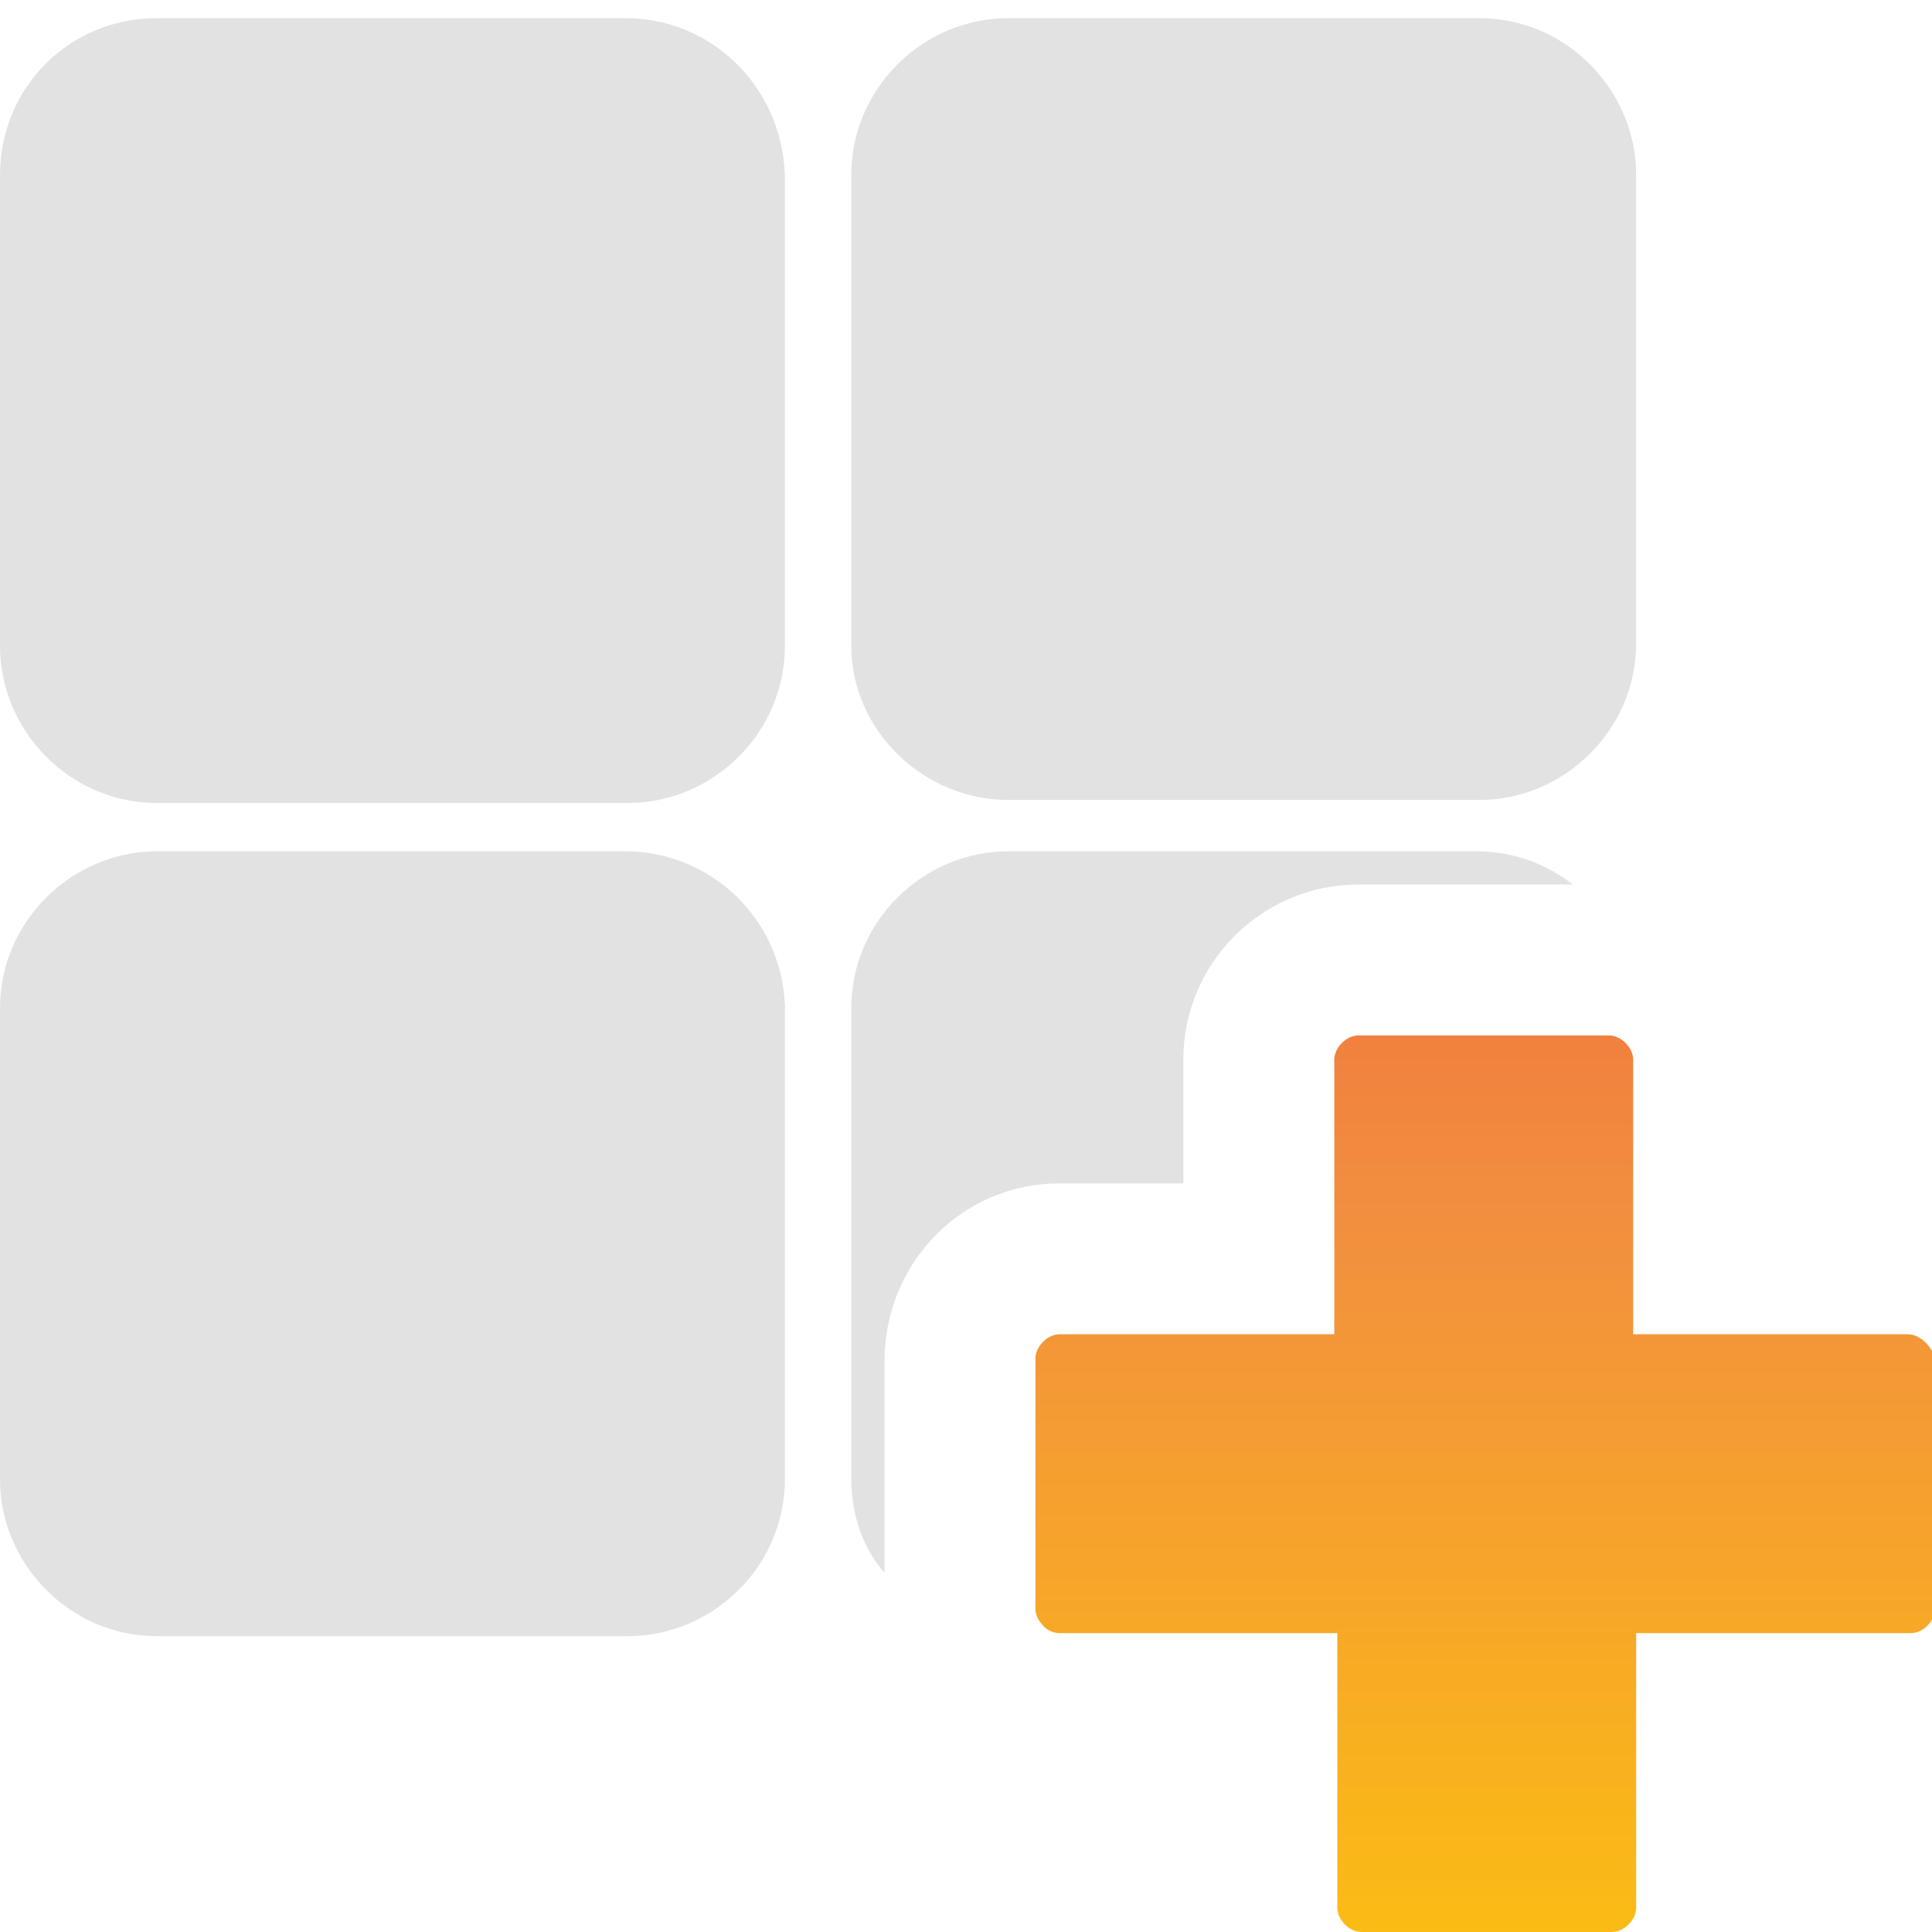
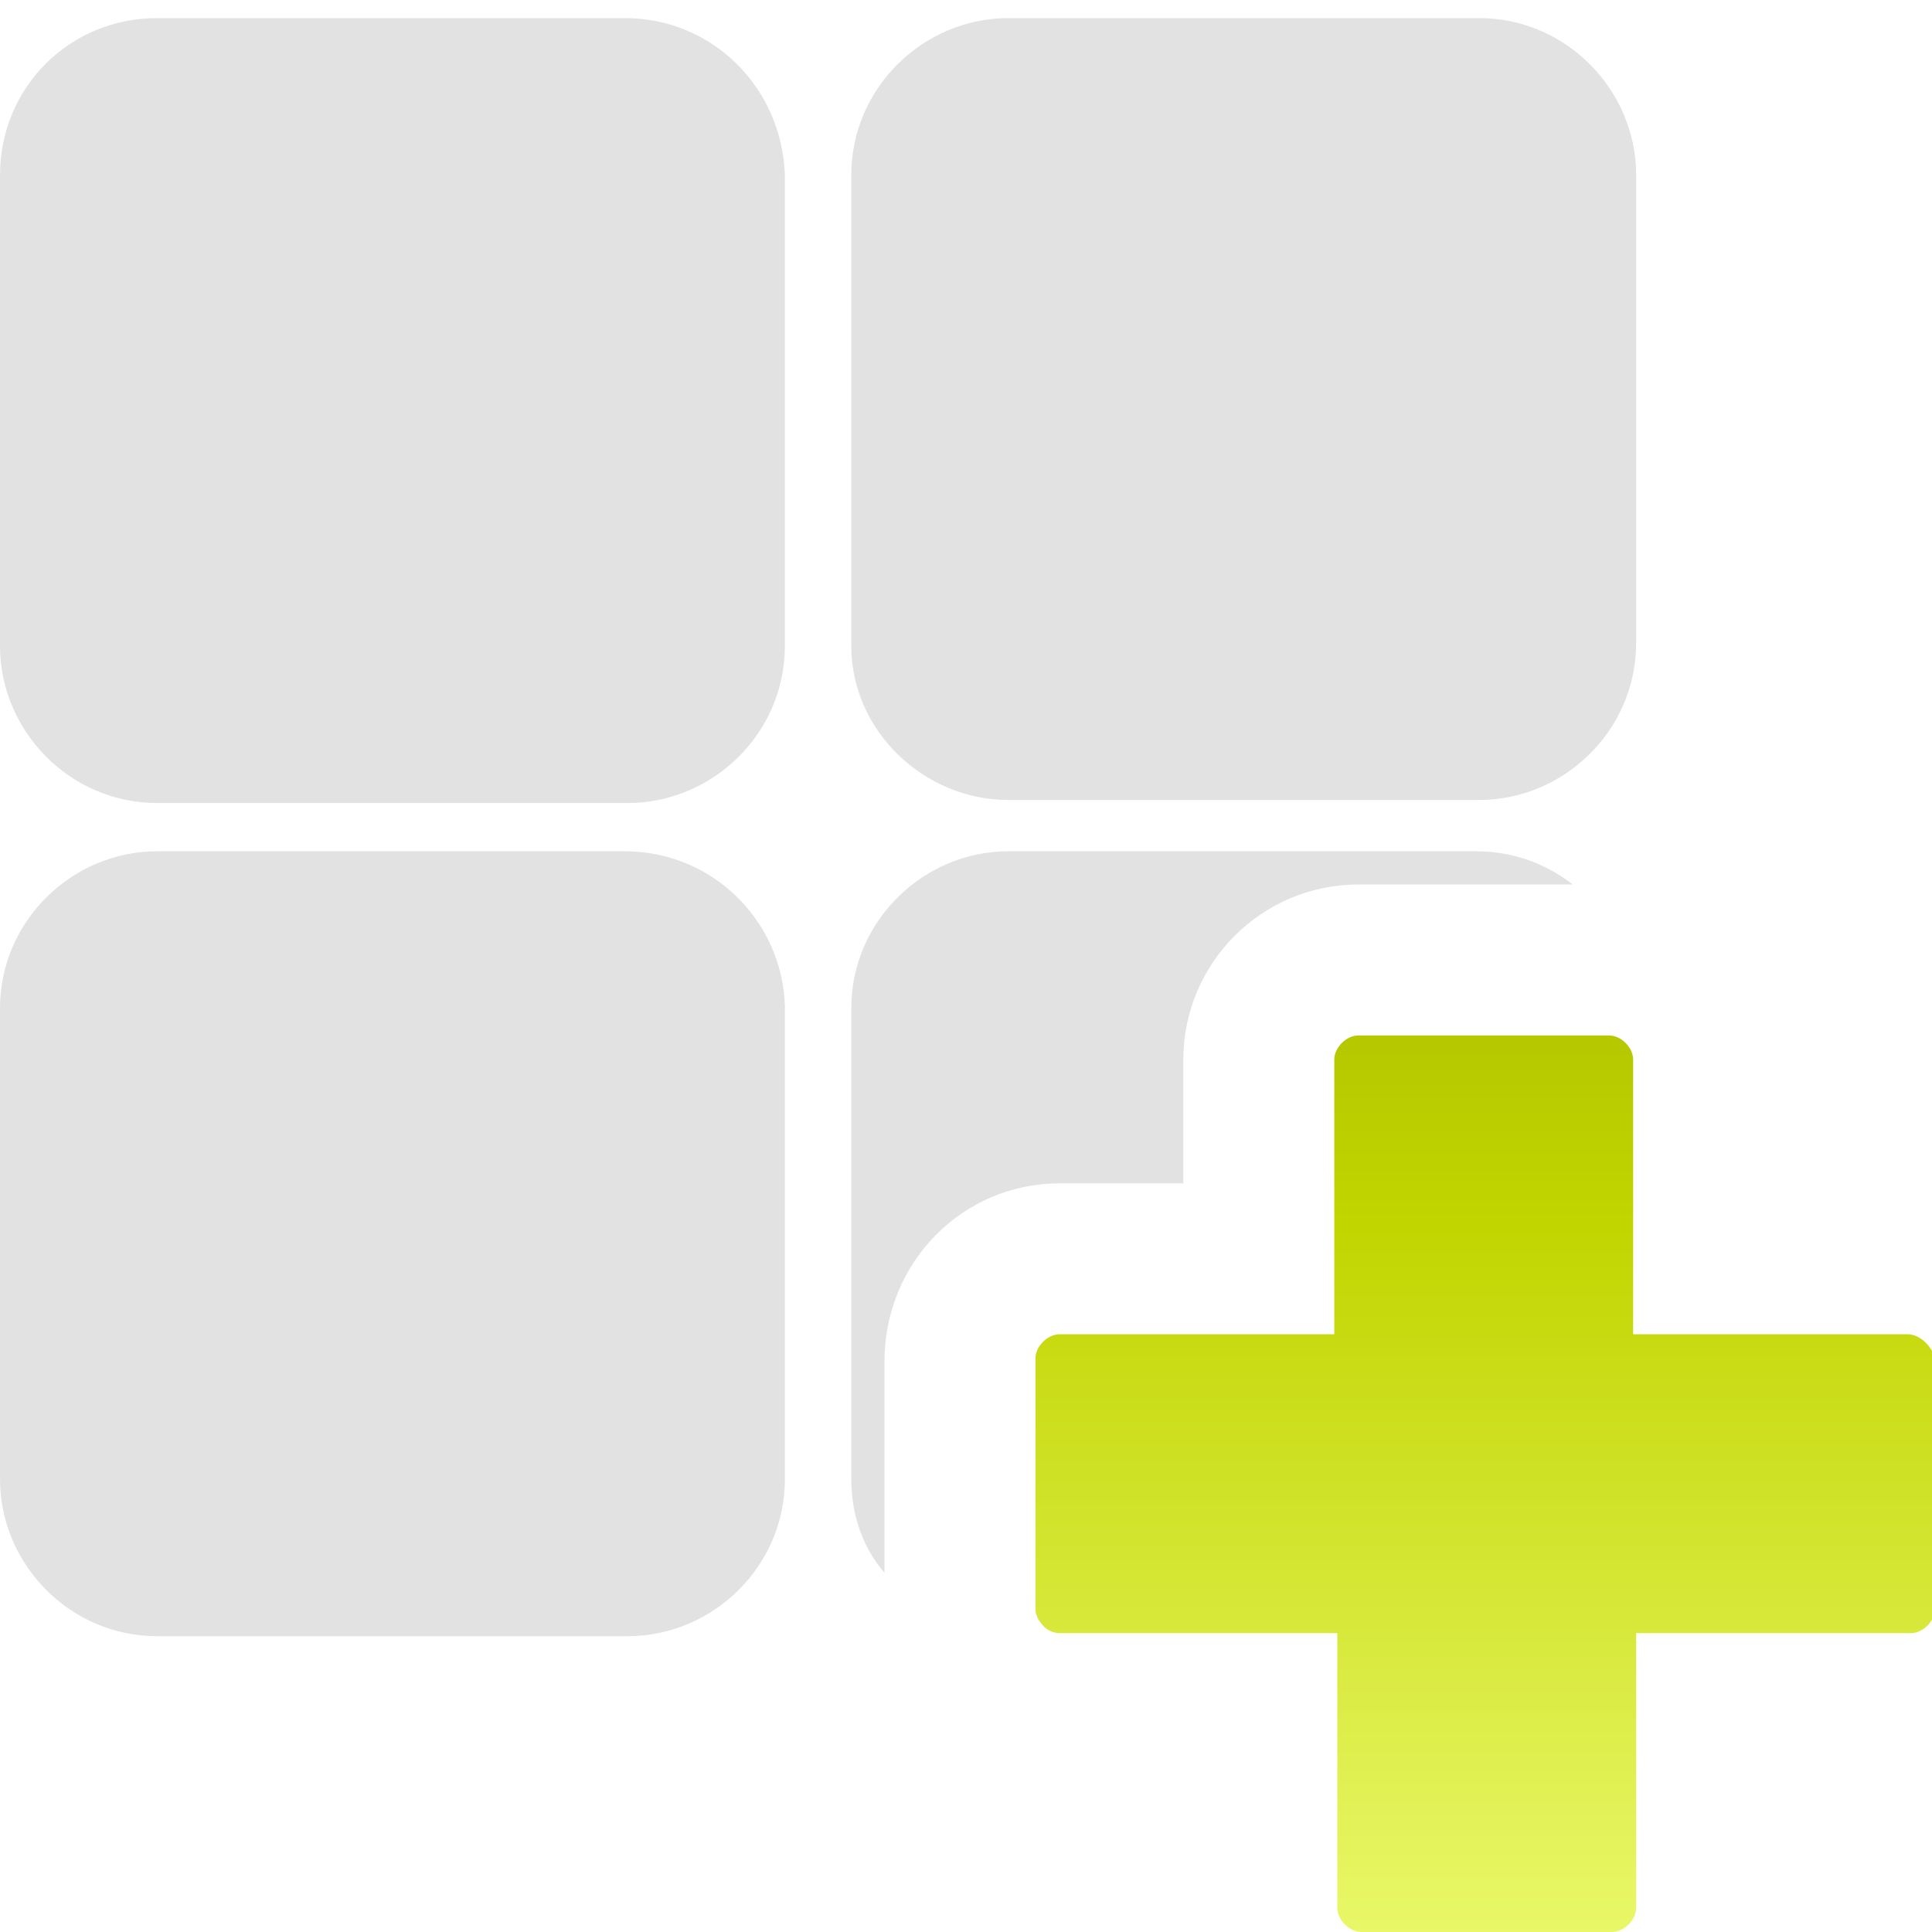
<svg xmlns="http://www.w3.org/2000/svg" version="1.1" id="Layer_1" x="0px" y="0px" width="64px" height="64px" viewBox="0 0 64 64" style="enable-background:new 0 0 64 64;" xml:space="preserve">
  <style type="text/css">
	.st0{fill:#E3E2E2;}
	.st1{fill:url(#SVGID_1_);}
</style>
  <g>
    <path class="st0" d="M20.7,0.6H5.2C2.3,0.6,0,2.9,0,5.8v15.6c0,2.8,2.3,5.2,5.2,5.2h15.6c2.8,0,5.2-2.3,5.2-5.2V5.8   C25.9,2.9,23.6,0.6,20.7,0.6z" />
    <path class="st0" d="M33.4,26.5H49c2.8,0,5.2-2.3,5.2-5.2V5.8c0-2.8-2.3-5.2-5.2-5.2H33.4c-2.8,0-5.2,2.3-5.2,5.2v15.6   C28.2,24.2,30.6,26.5,33.4,26.5z" />
    <path class="st0" d="M20.7,28.2H5.2c-2.8,0-5.2,2.3-5.2,5.2v15.6c0,2.8,2.3,5.2,5.2,5.2h15.6c2.8,0,5.2-2.3,5.2-5.2V33.3   C25.9,30.5,23.6,28.2,20.7,28.2z" />
    <path class="st0" d="M35.1,39.2h4.1v-4.1c0-3.2,2.6-5.8,5.8-5.8h7.1c-0.9-0.7-2-1.1-3.2-1.1H33.4c-2.8,0-5.2,2.3-5.2,5.2v15.6   c0,1.2,0.4,2.3,1.1,3.1v-7C29.3,41.8,31.9,39.2,35.1,39.2z" />
    <linearGradient id="SVGID_1_" gradientUnits="userSpaceOnUse" x1="49.157" y1="90.482" x2="49.157" y2="15.655">
      <stop offset="0" style="stop-color:#FFF23A" />
      <stop offset="4.010540e-02" style="stop-color:#FEE62D" />
      <stop offset="0.117" style="stop-color:#FED41A" />
      <stop offset="0.196" style="stop-color:#FDC90F" />
-       <stop offset="0.281" style="stop-color:#FDC60B" />
-       <stop offset="0.668" style="stop-color:#F28F3F" />
-       <stop offset="0.888" style="stop-color:#ED693C" />
+       <stop offset="0.281" style="stop-color:#F2FF80" />
+       <stop offset="0.668" style="stop-color:#C1D500" />
+       <stop offset="0.888" style="stop-color:#A1B300" />
      <stop offset="1" style="stop-color:#E83E39" />
    </linearGradient>
    <path class="st1" d="M63.2,44.2h-5h-0.4h-3.7h0v-0.7v-8.4c0-0.4-0.4-0.8-0.8-0.8H45c-0.4,0-0.8,0.4-0.8,0.8v9.1h-9.1   c-0.4,0-0.8,0.4-0.8,0.8v8.3c0,0.2,0.1,0.4,0.3,0.6c0.1,0.1,0.3,0.2,0.5,0.2c0,0,0,0,0.1,0h9.1v3.2v1.3v4.6c0,0.4,0.4,0.8,0.8,0.8   h8.3c0.4,0,0.8-0.4,0.8-0.8v-9.1h9.1c0.4,0,0.8-0.4,0.8-0.8V45C64,44.6,63.6,44.2,63.2,44.2z" />
  </g>
</svg>
